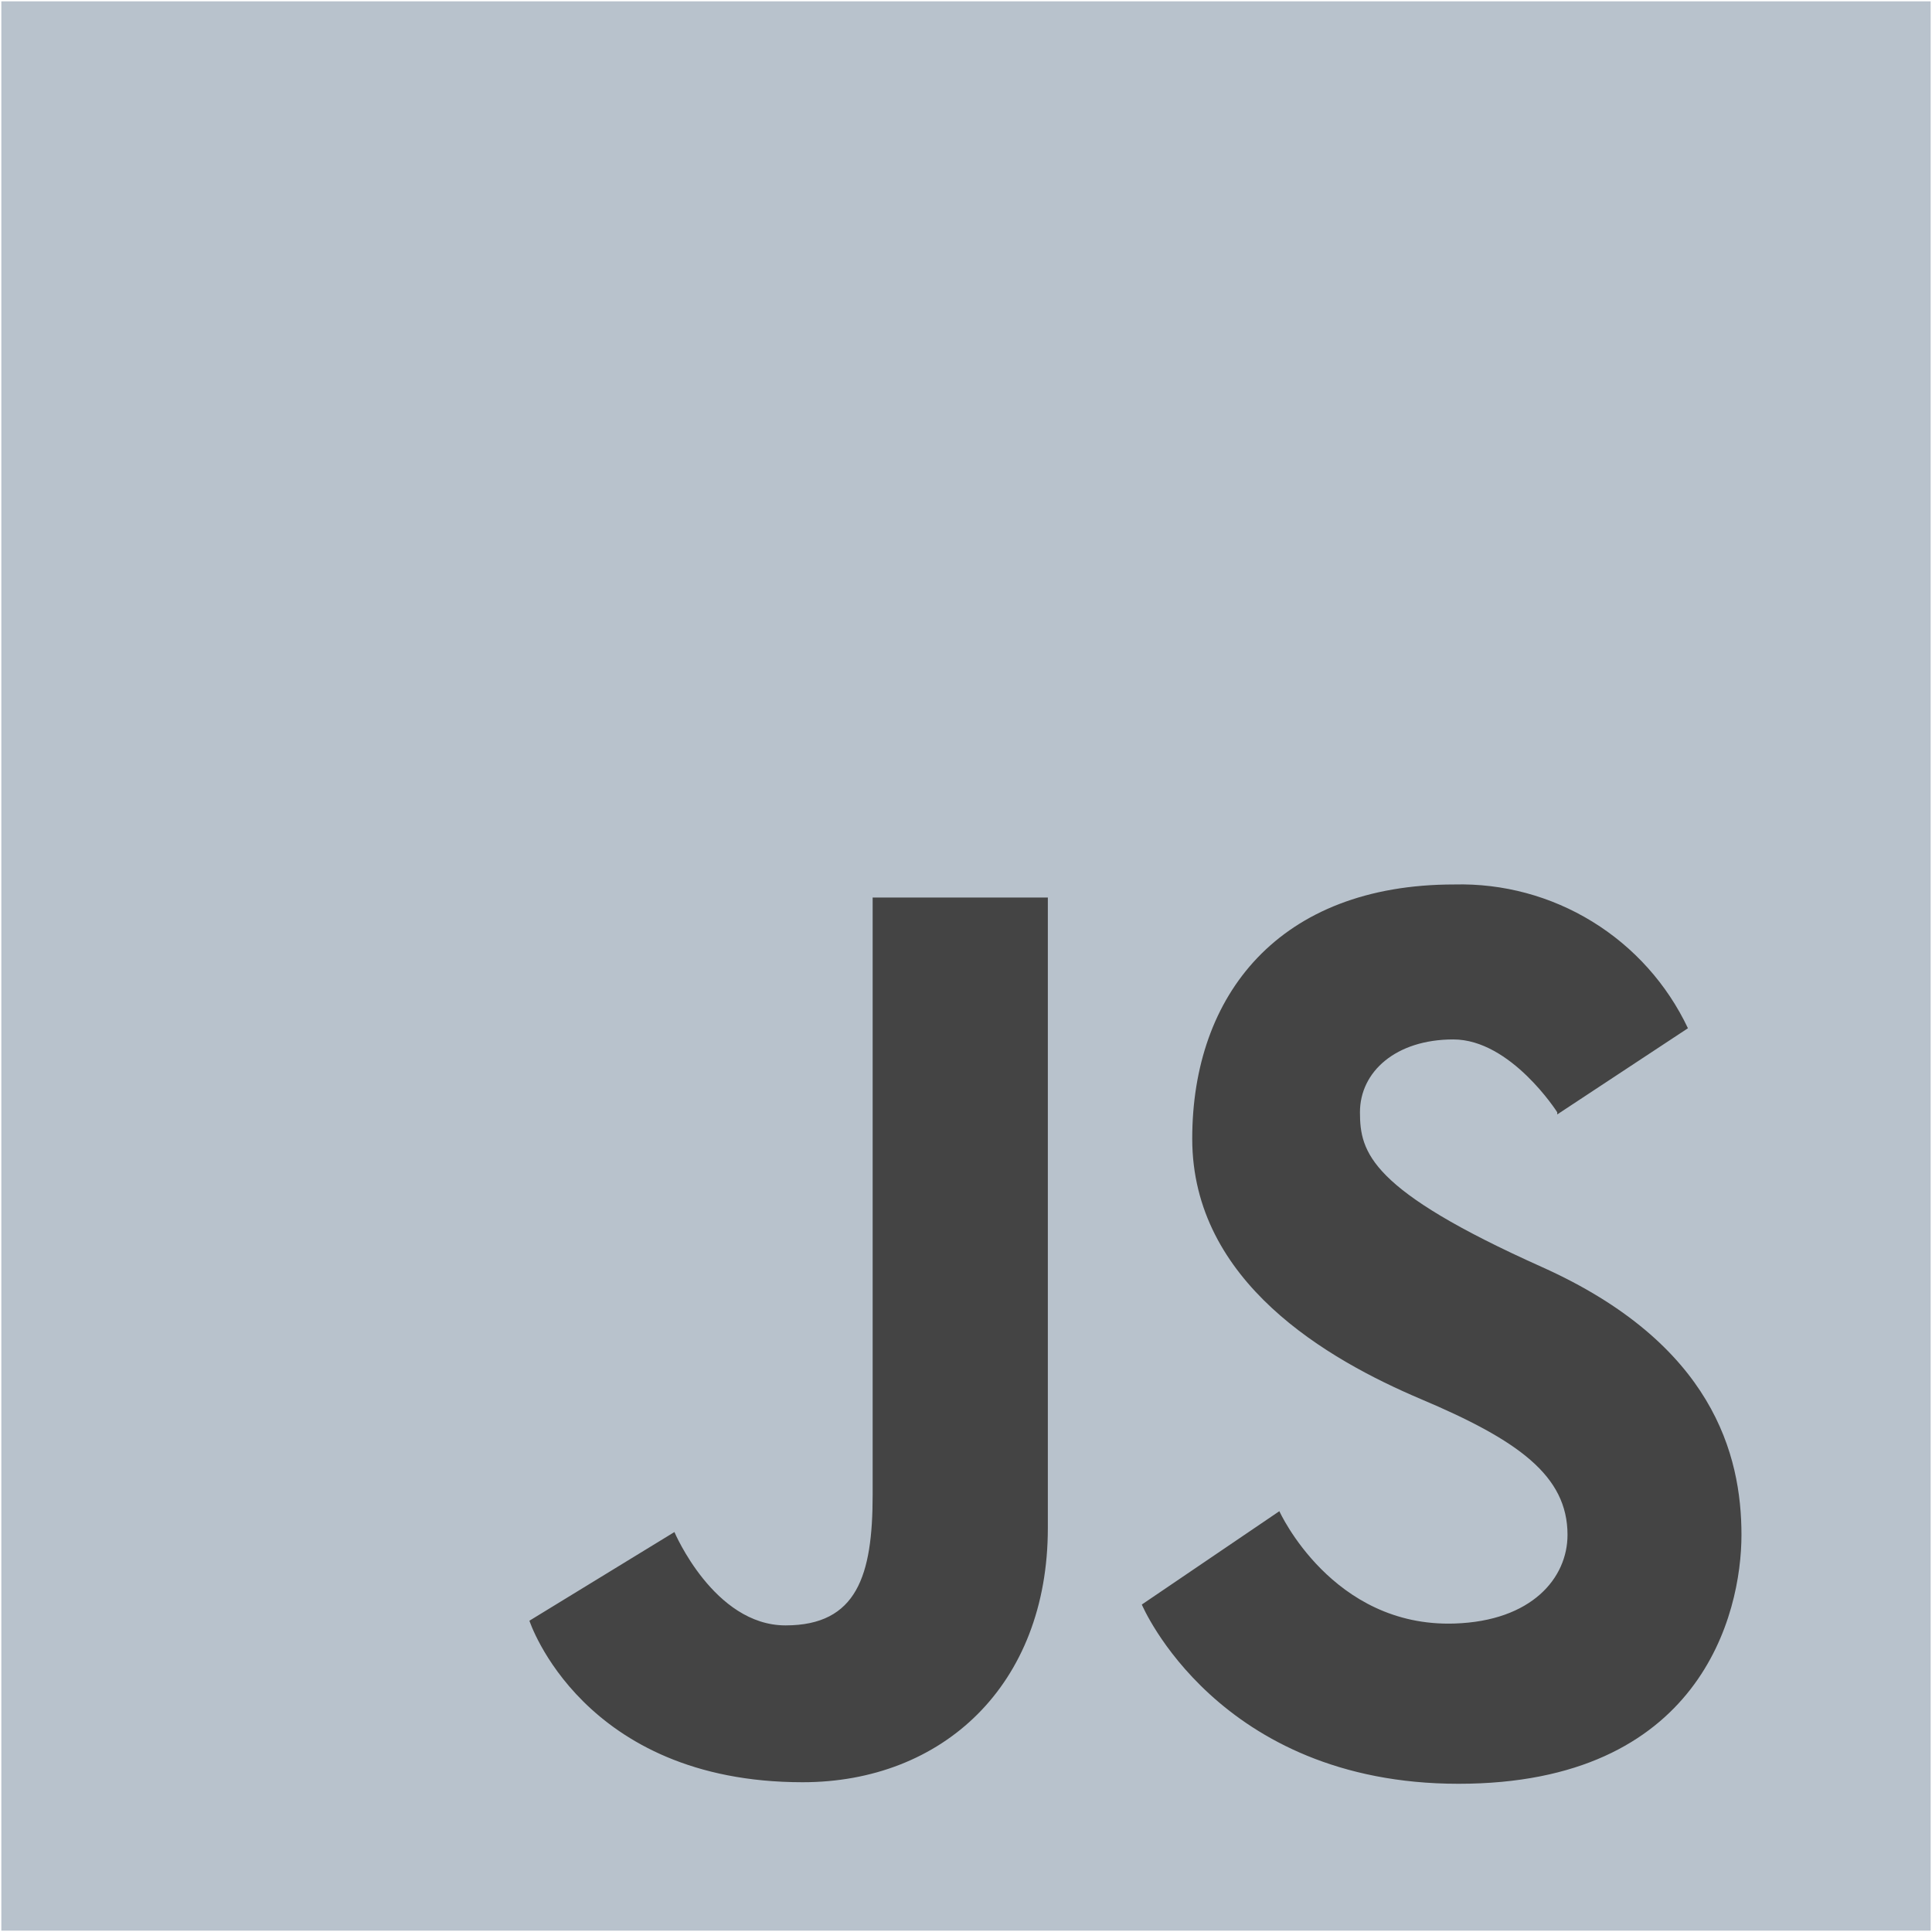
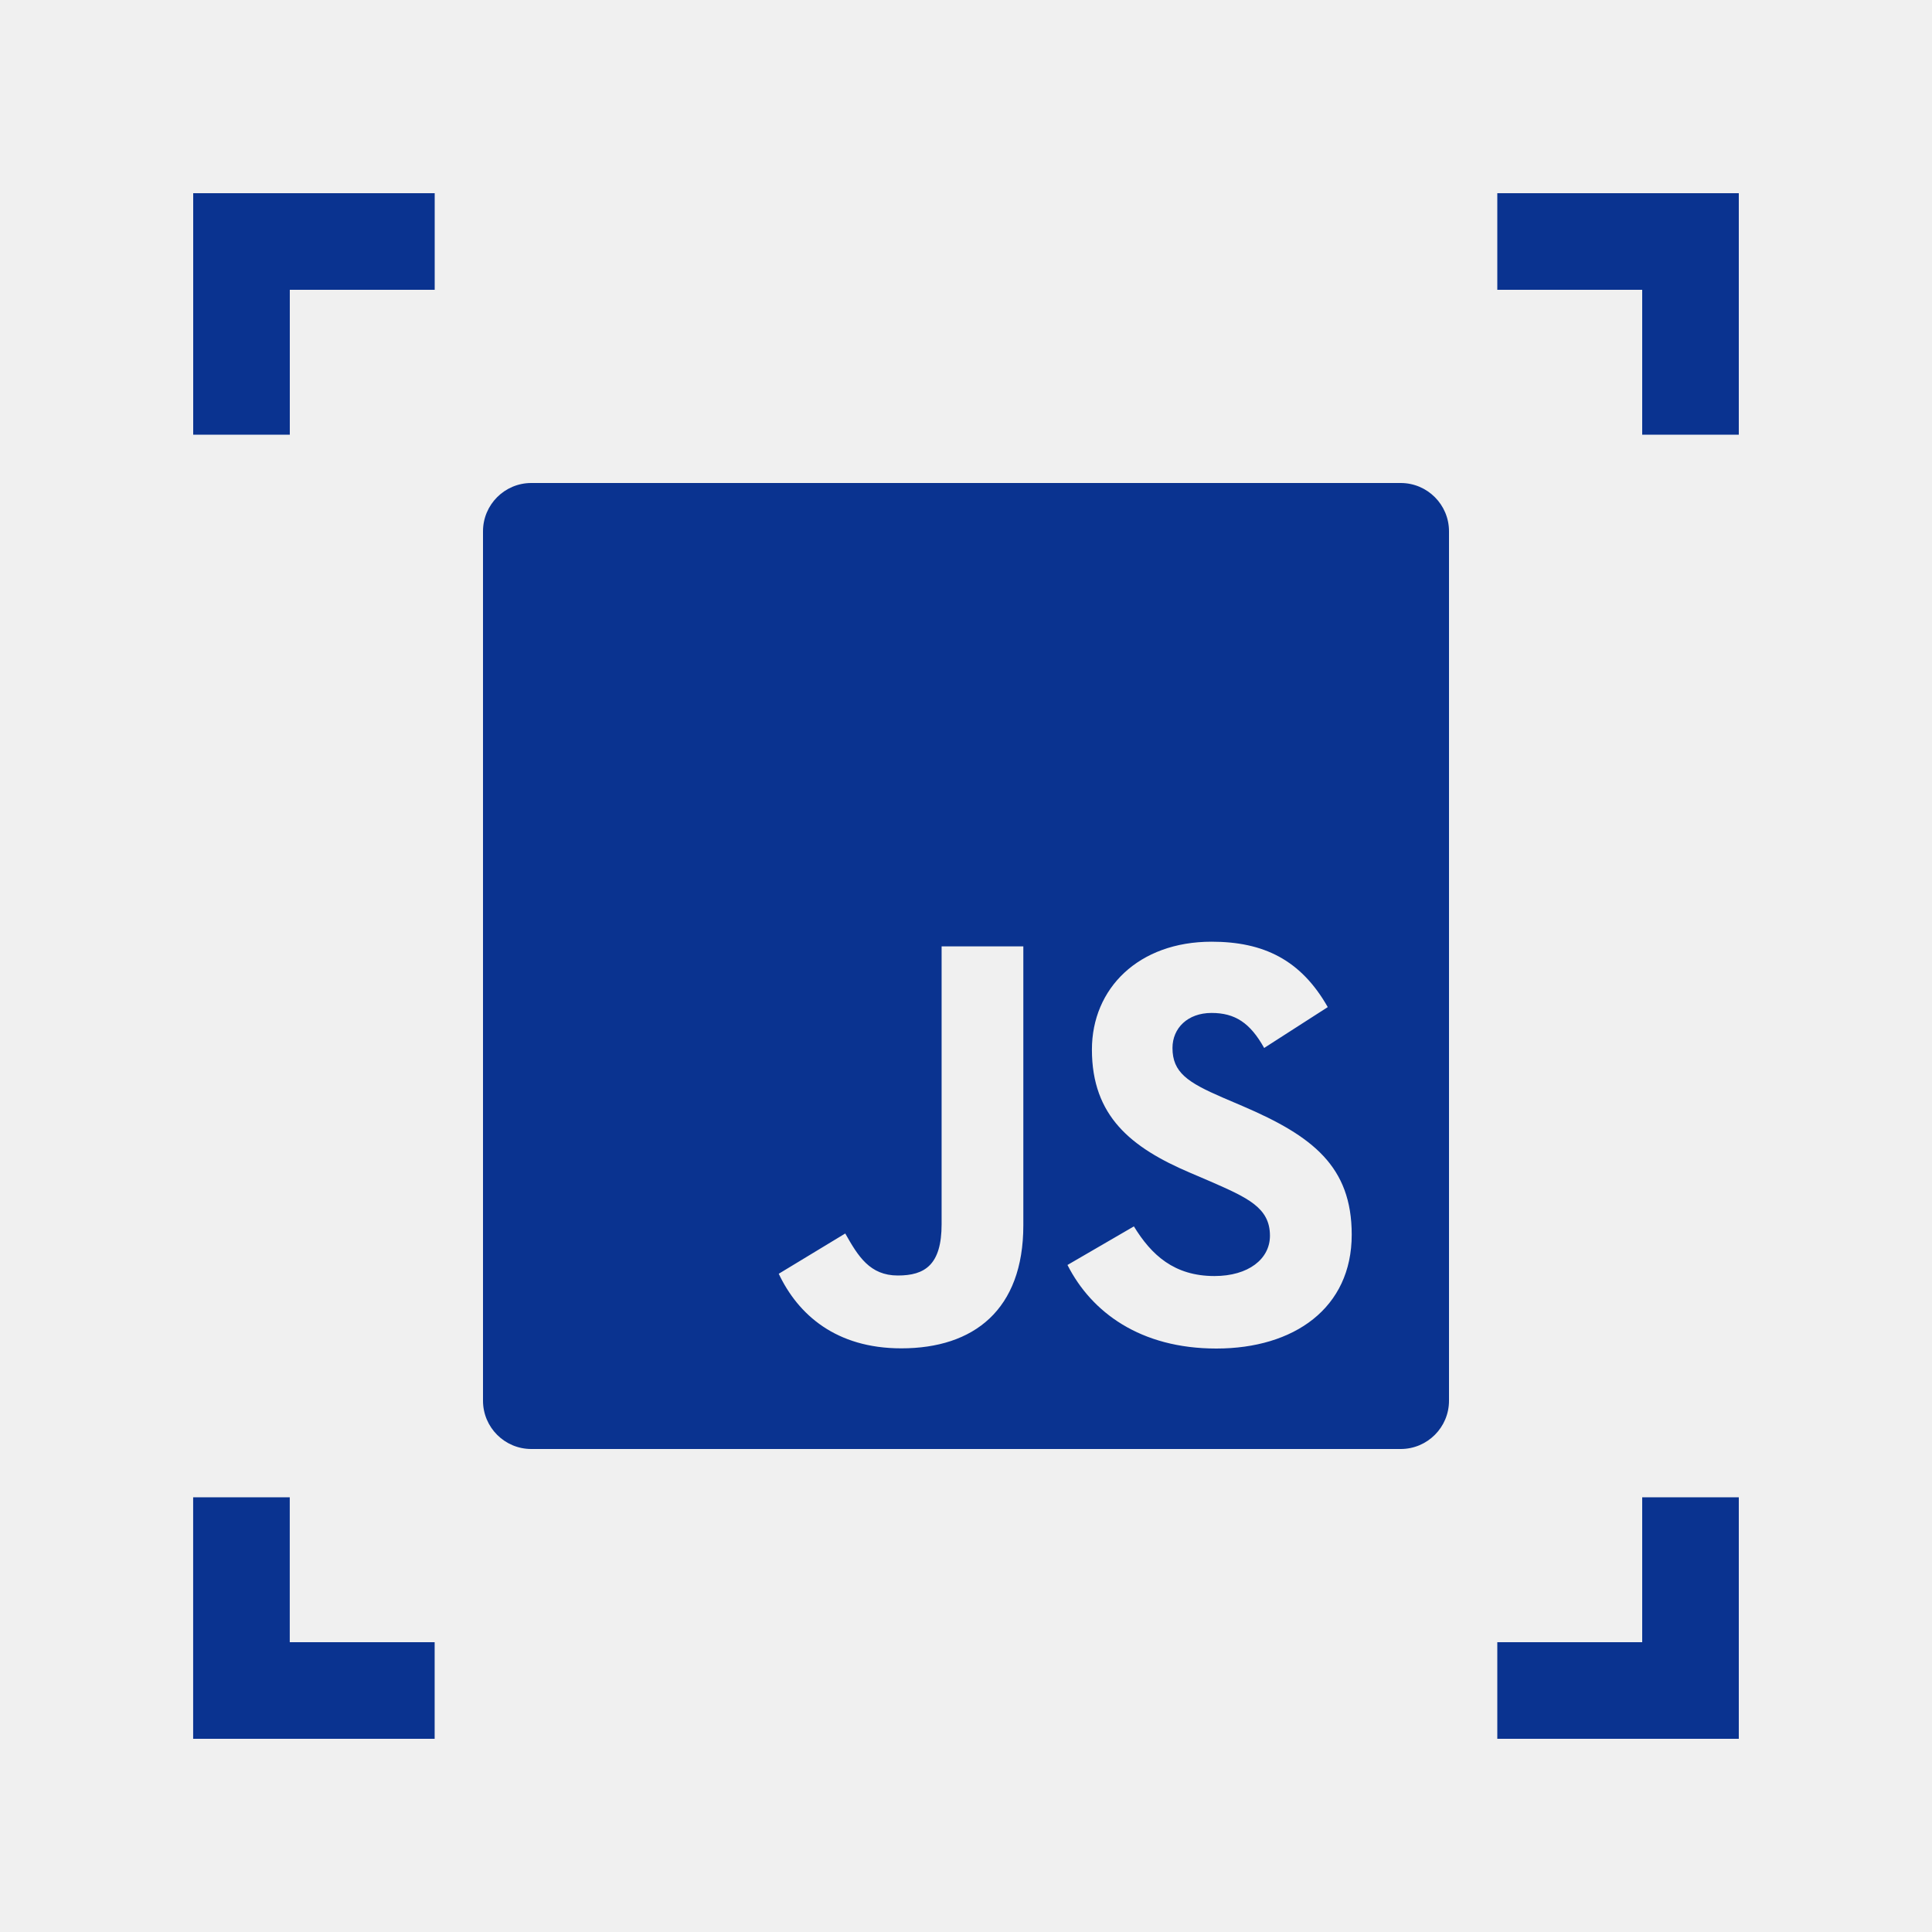
- <svg xmlns="http://www.w3.org/2000/svg" width="519" height="519" viewBox="0 0 519 519" fill="none">
-   <g clip-path="url(#clip0_48_7833)">
-     <rect width="519" height="519" fill="white" />
-     <path d="M0.359 0.359H518.641V518.641H0.359V0.359Z" fill="#B8C2CC" />
-     <path d="M234.422 241.109H281.485V410.47C281.485 452.769 253.147 478.766 215.613 478.766C156.345 478.766 142.218 435.381 142.218 435.381L181.173 411.557C181.173 411.557 191.789 436.635 211.016 436.635C230.242 436.635 234.422 423.177 234.422 401.609V241.109ZM418.328 299.374L453.438 276.219C447.839 264.392 438.925 254.447 427.78 247.591C416.636 240.735 403.739 237.263 390.659 237.598C343.595 237.598 320.273 267.274 320.273 305.895C320.273 344.515 356.97 365.33 381.547 375.779C407.879 386.897 421.087 396.427 421.087 412.309C421.087 423.929 411.473 435.465 390.742 436.134C357.806 437.22 343.679 405.956 343.679 405.956L306.731 431.034C306.731 431.034 326.96 479.184 391.829 479.184C456.698 479.184 467.816 433.709 467.816 412.309C467.816 390.909 460.209 360.983 414.148 340.335C368.088 319.688 365.33 309.656 365.33 298.789C365.33 287.922 374.943 279.228 390.408 279.228C405.873 279.228 418.328 298.789 418.328 298.789" fill="#444444" />
-   </g>
-   <defs>
-     <clipPath id="clip0_48_7833">
-       <rect width="519" height="519" fill="white" />
-     </clipPath>
-   </defs>
+ <svg xmlns="http://www.w3.org/2000/svg" width="40" height="40" viewBox="0 0 40 40" fill="none">
+   <path d="M8.999 35L4.999 35L4.999 31" stroke="#0A3390" stroke-width="2" />
+   <path d="M31 35L35 35L35 31" stroke="#0A3390" stroke-width="2" />
+   <path d="M9 5L5 5L5 9" stroke="#0A3390" stroke-width="2" />
+   <path d="M31 5L35 5L35 9" stroke="#0A3390" stroke-width="2" />
+   <path fill-rule="evenodd" clip-rule="evenodd" d="M11 10C10.448 10 10 10.448 10 11V29C10 29.552 10.448 30 11 30H29C29.552 30 30 29.552 30 29V11C30 10.448 29.552 10 29 10H11ZM25.144 26.419C24.31 26.419 23.838 25.983 23.476 25.391L22.101 26.19C22.598 27.171 23.612 27.92 25.183 27.92C26.79 27.92 27.986 27.085 27.986 25.562C27.986 24.15 27.175 23.522 25.738 22.905L25.315 22.724C24.589 22.41 24.275 22.204 24.275 21.697C24.275 21.287 24.589 20.972 25.084 20.972C25.57 20.972 25.883 21.177 26.173 21.697L27.49 20.851C26.933 19.871 26.16 19.497 25.084 19.497C23.573 19.497 22.607 20.463 22.607 21.731C22.607 23.108 23.418 23.76 24.638 24.28L25.061 24.461C25.833 24.799 26.293 25.004 26.293 25.584C26.293 26.068 25.845 26.419 25.144 26.419ZM18.589 26.408C18.008 26.408 17.766 26.009 17.5 25.538L16.123 26.372C16.522 27.216 17.307 27.916 18.661 27.916C20.16 27.916 21.187 27.119 21.187 25.368V19.594H19.495V25.345C19.495 26.191 19.145 26.408 18.589 26.408Z" fill="#0A3390" />
</svg>
